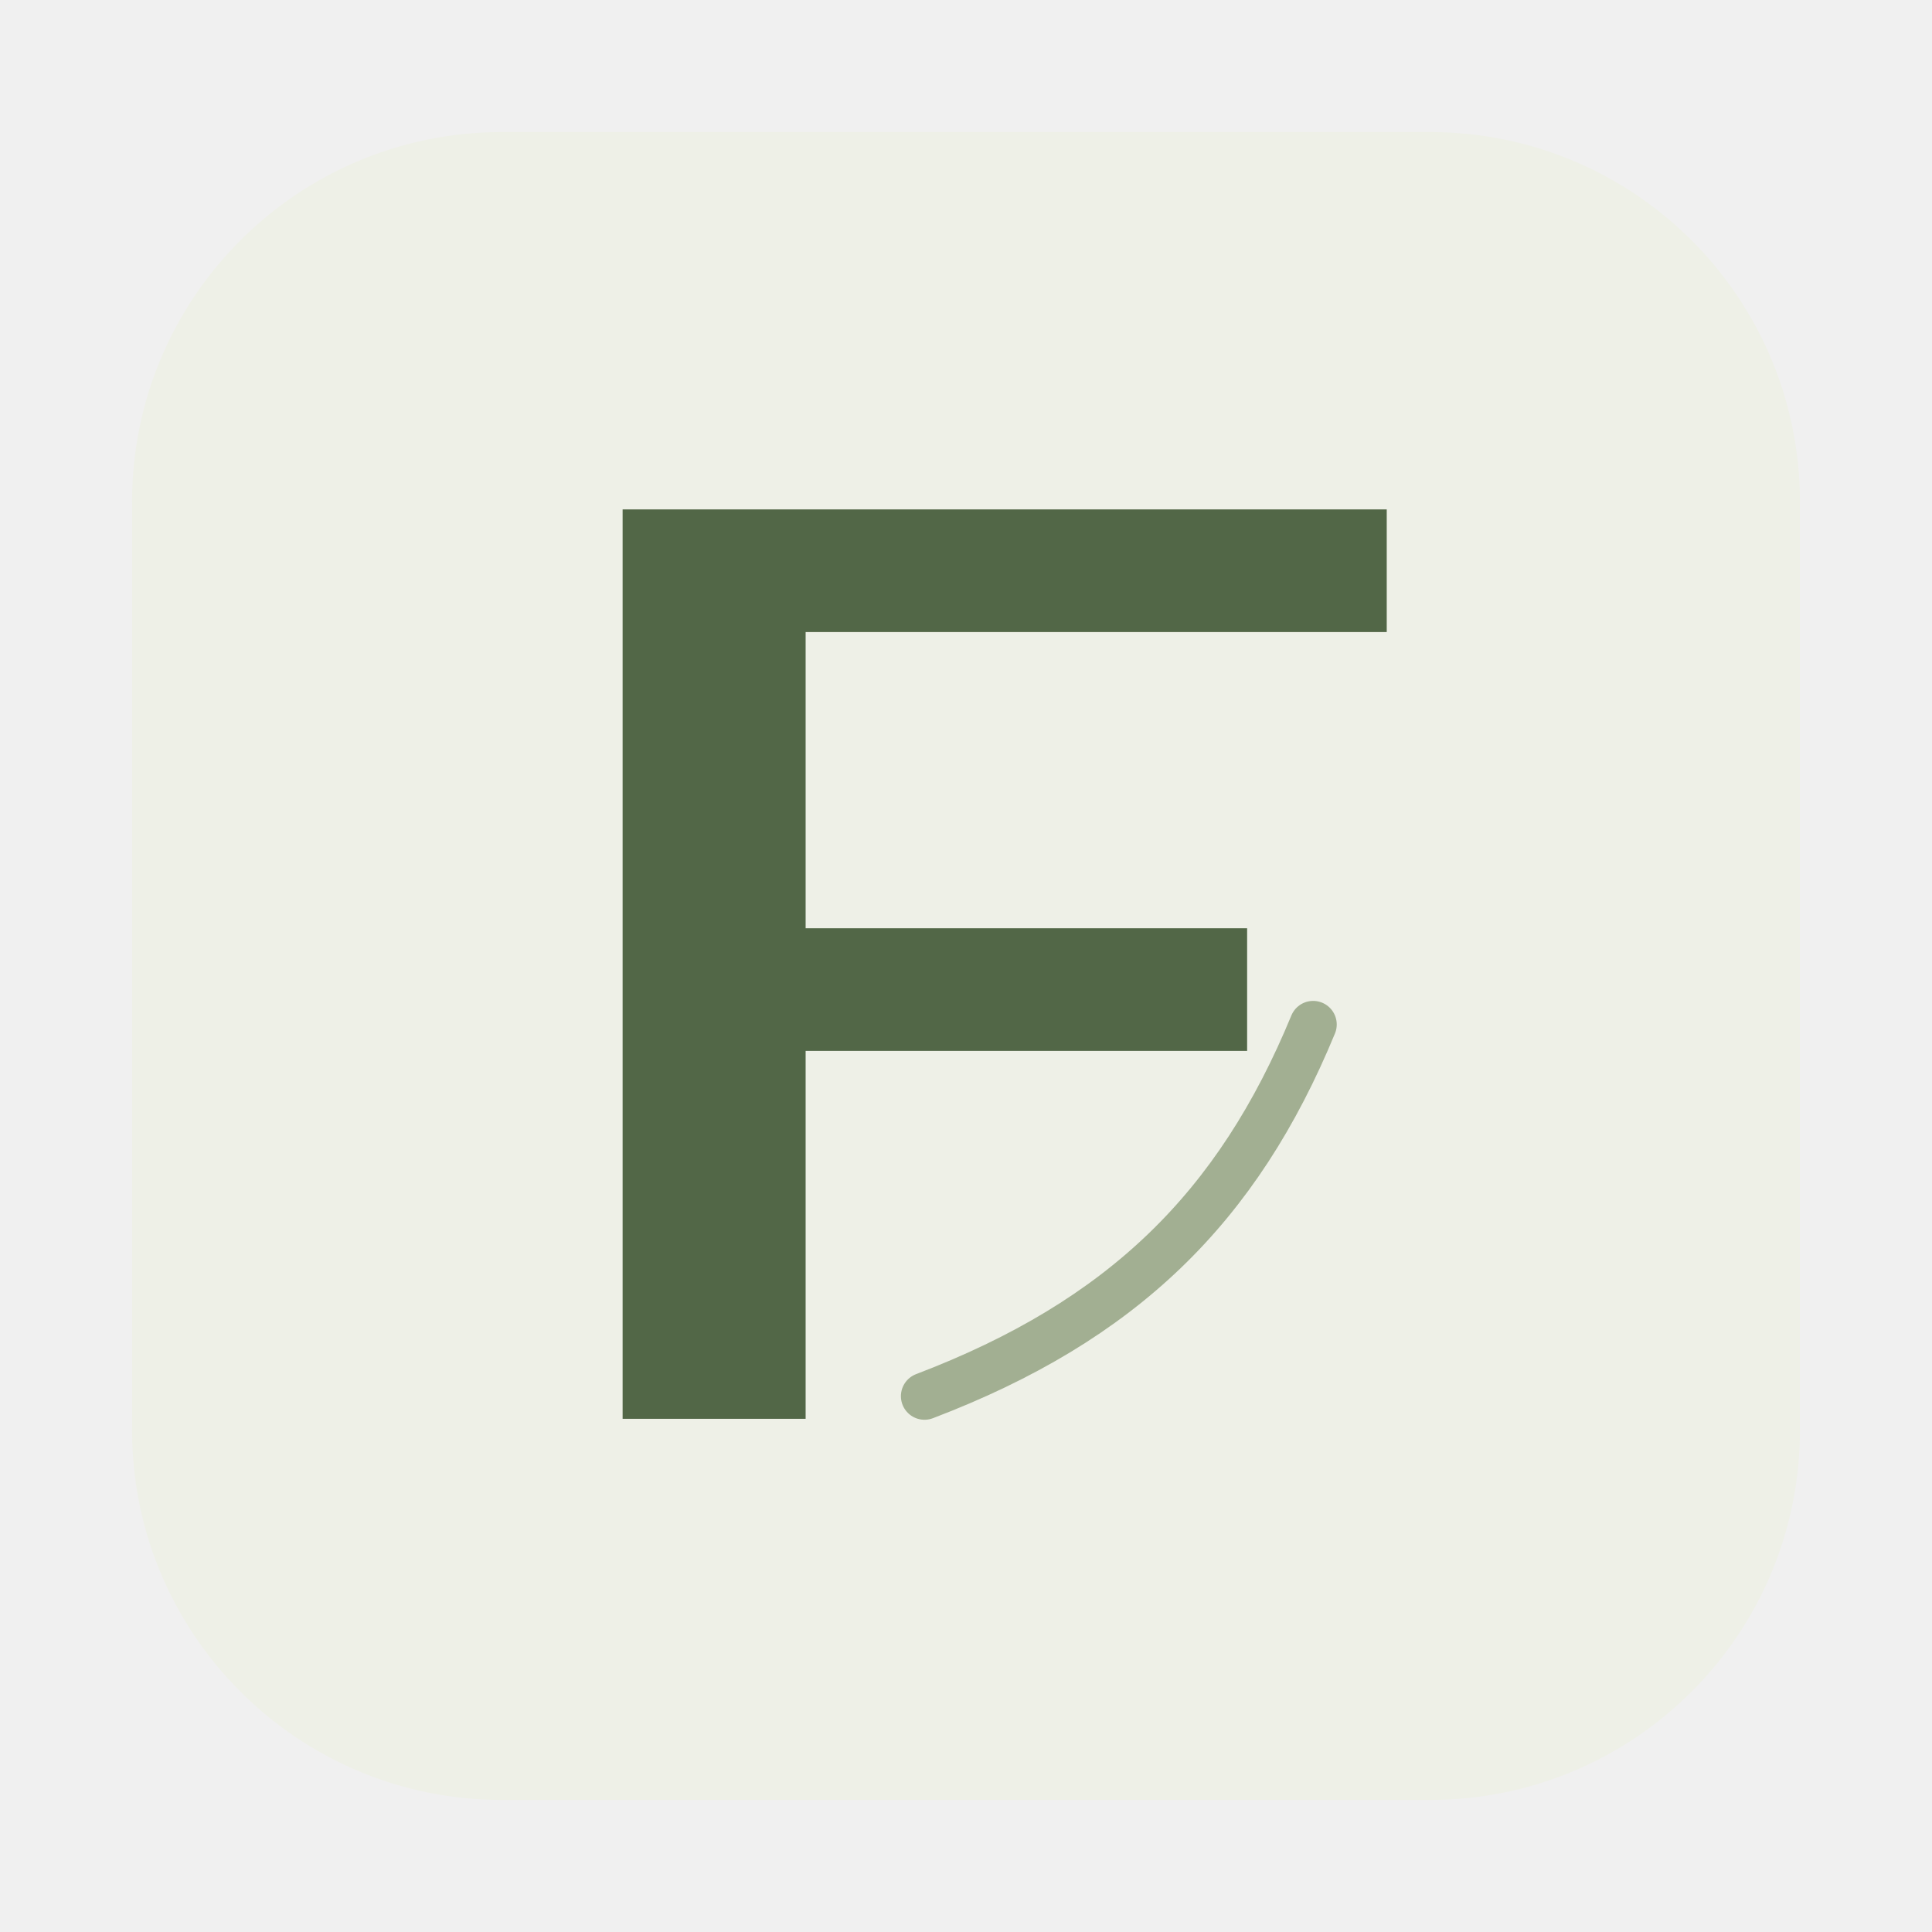
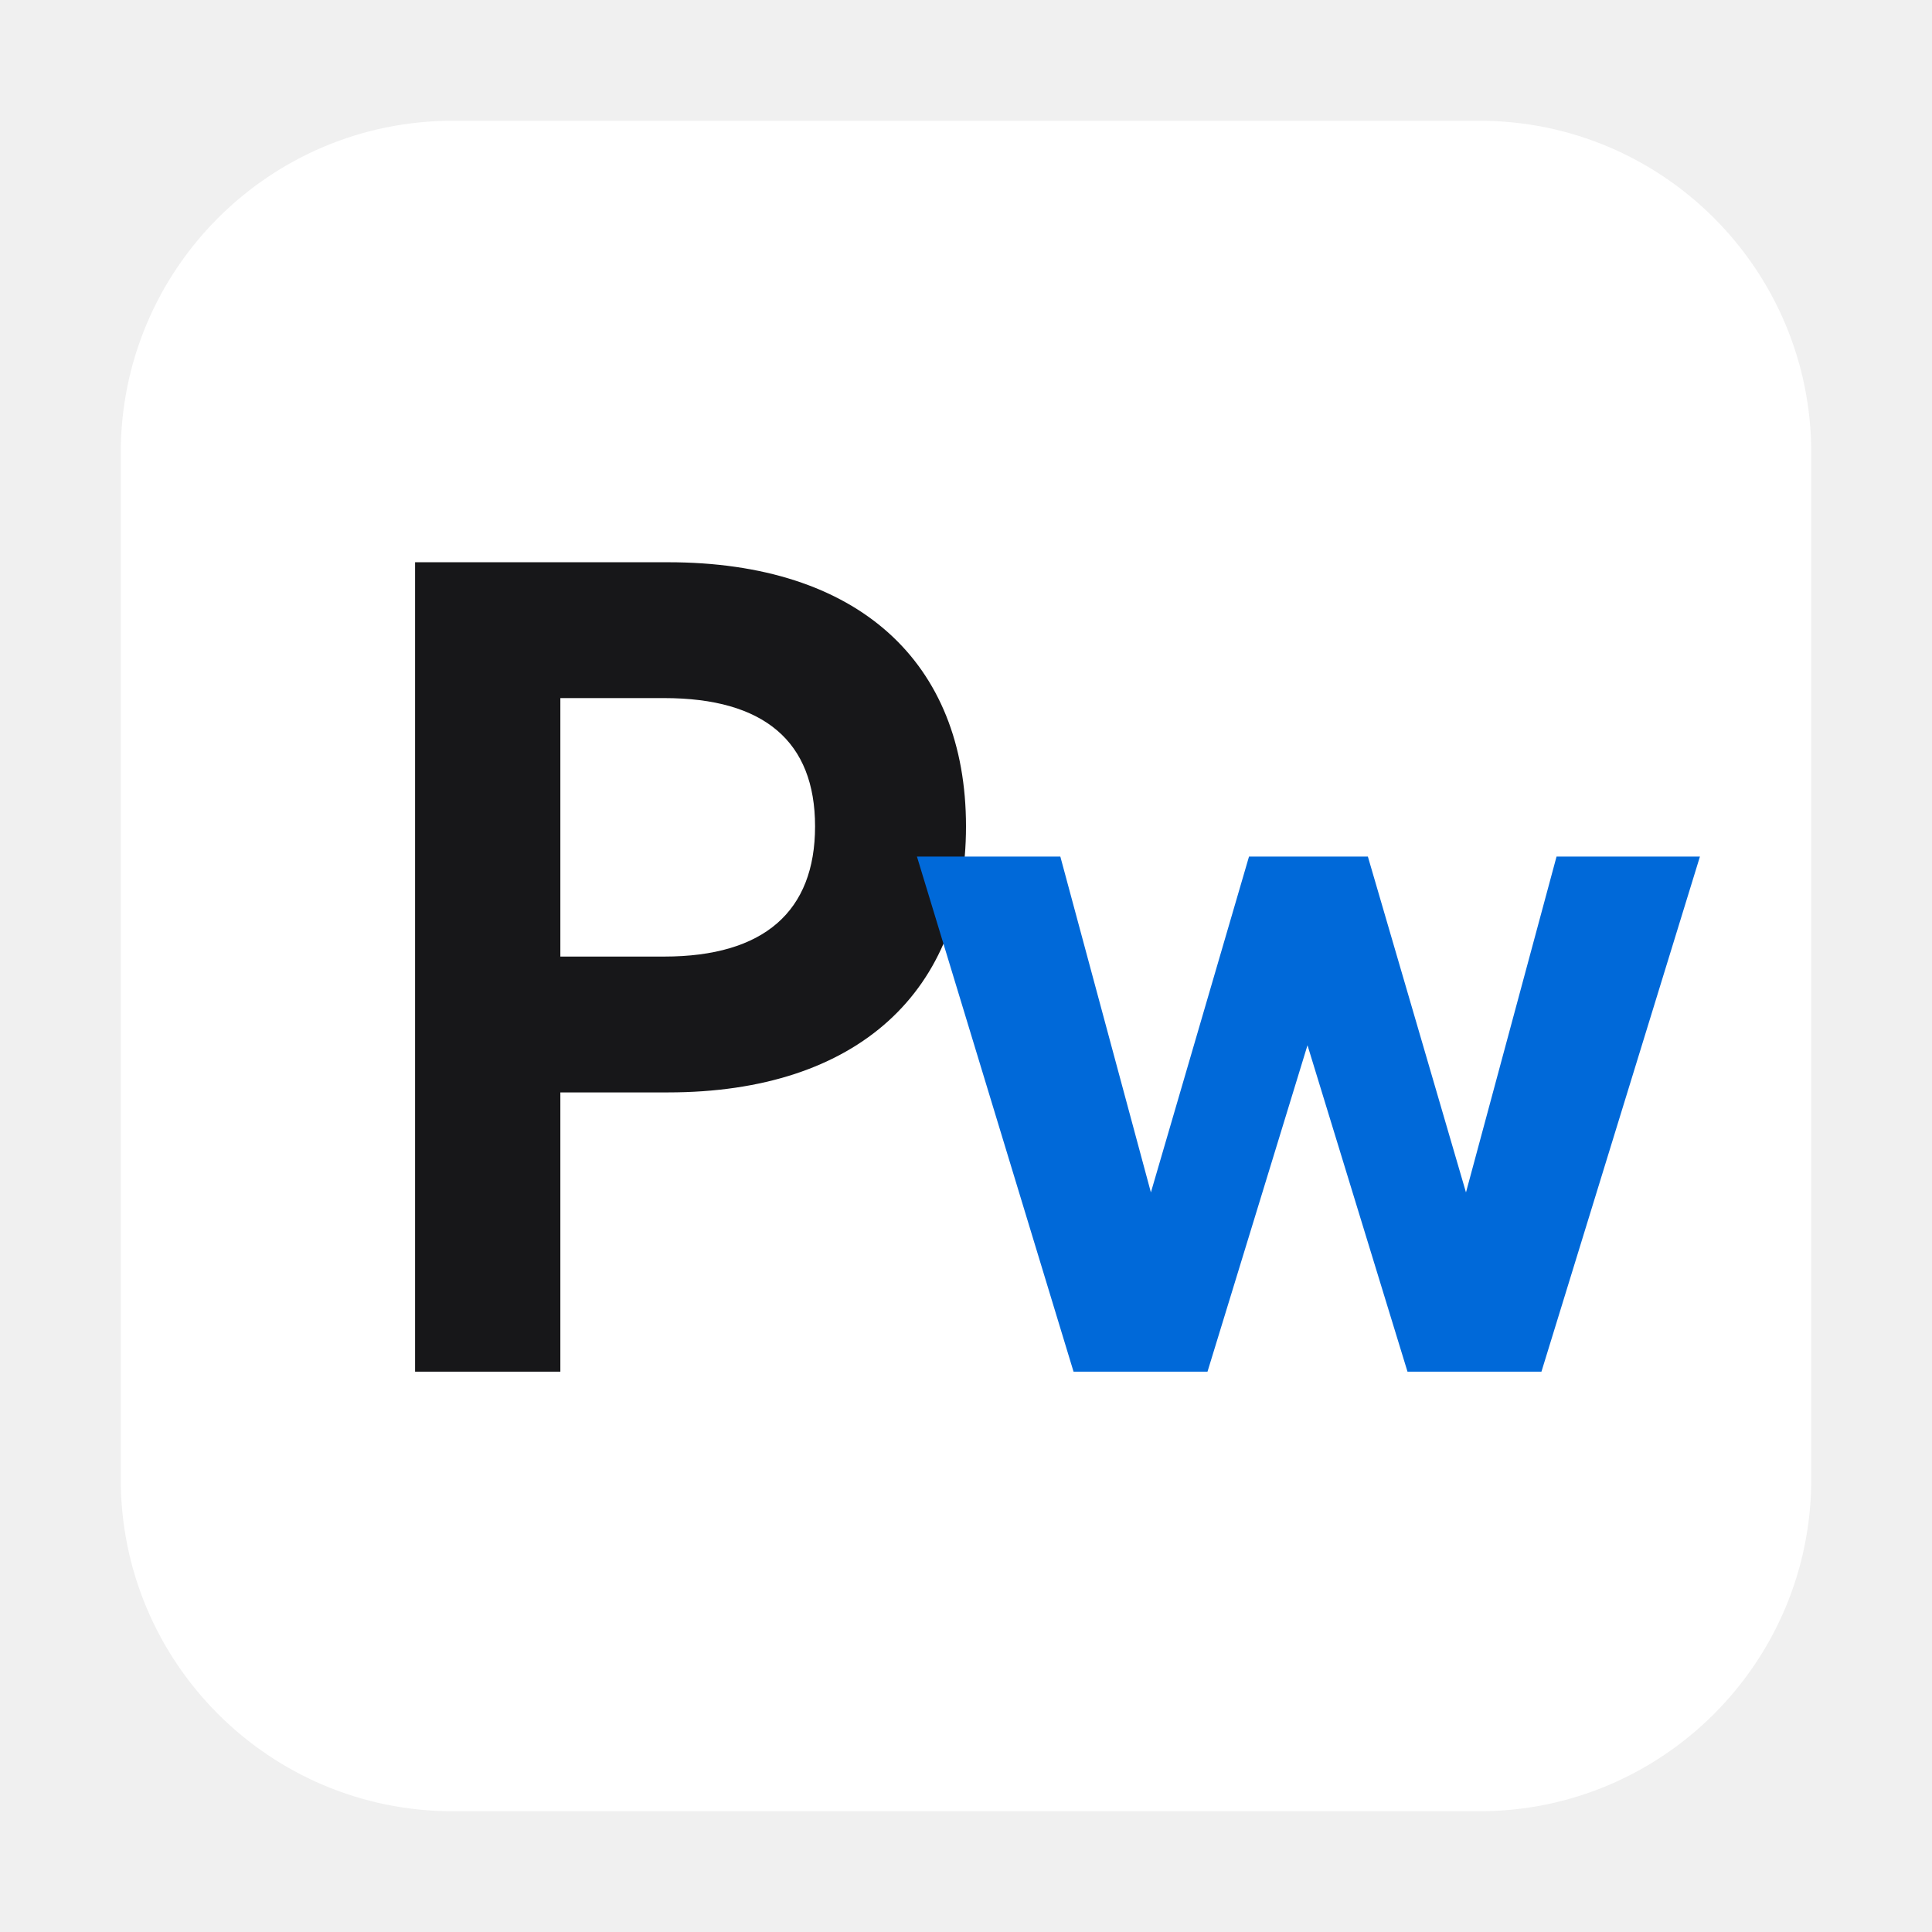
<svg xmlns="http://www.w3.org/2000/svg" width="1024" height="1024" viewBox="0 0 1024 1024">
-   <rect x="70" y="70" width="884" height="884" rx="196" fill="#eef0e7" />
-   <path d="M330 270h405v65H427v157h234v65H427v195h-97z" fill="#526747" />
-   <path d="M490 740c105-40 166-100 206-197" fill="none" stroke="#a2af92" stroke-width="25" stroke-linecap="round" />
+   <rect x="64" y="64" width="896" height="896" rx="176" fill="#fff" />
+   <path fill="#171719" fill-rule="evenodd" d="M220 298h134c101 0 158 53 158 140s-57 141-158 141h-57v148h-77V298zm77 72v137h55c53 0 80-24 80-69s-27-68-80-68h-55z" />
+   <path fill="#0069d9" d="M486 454h76l48 178 52-178h63l52 178 48-178h76l-84 273h-71l-53-173-53 173h-71z" />
</svg>
